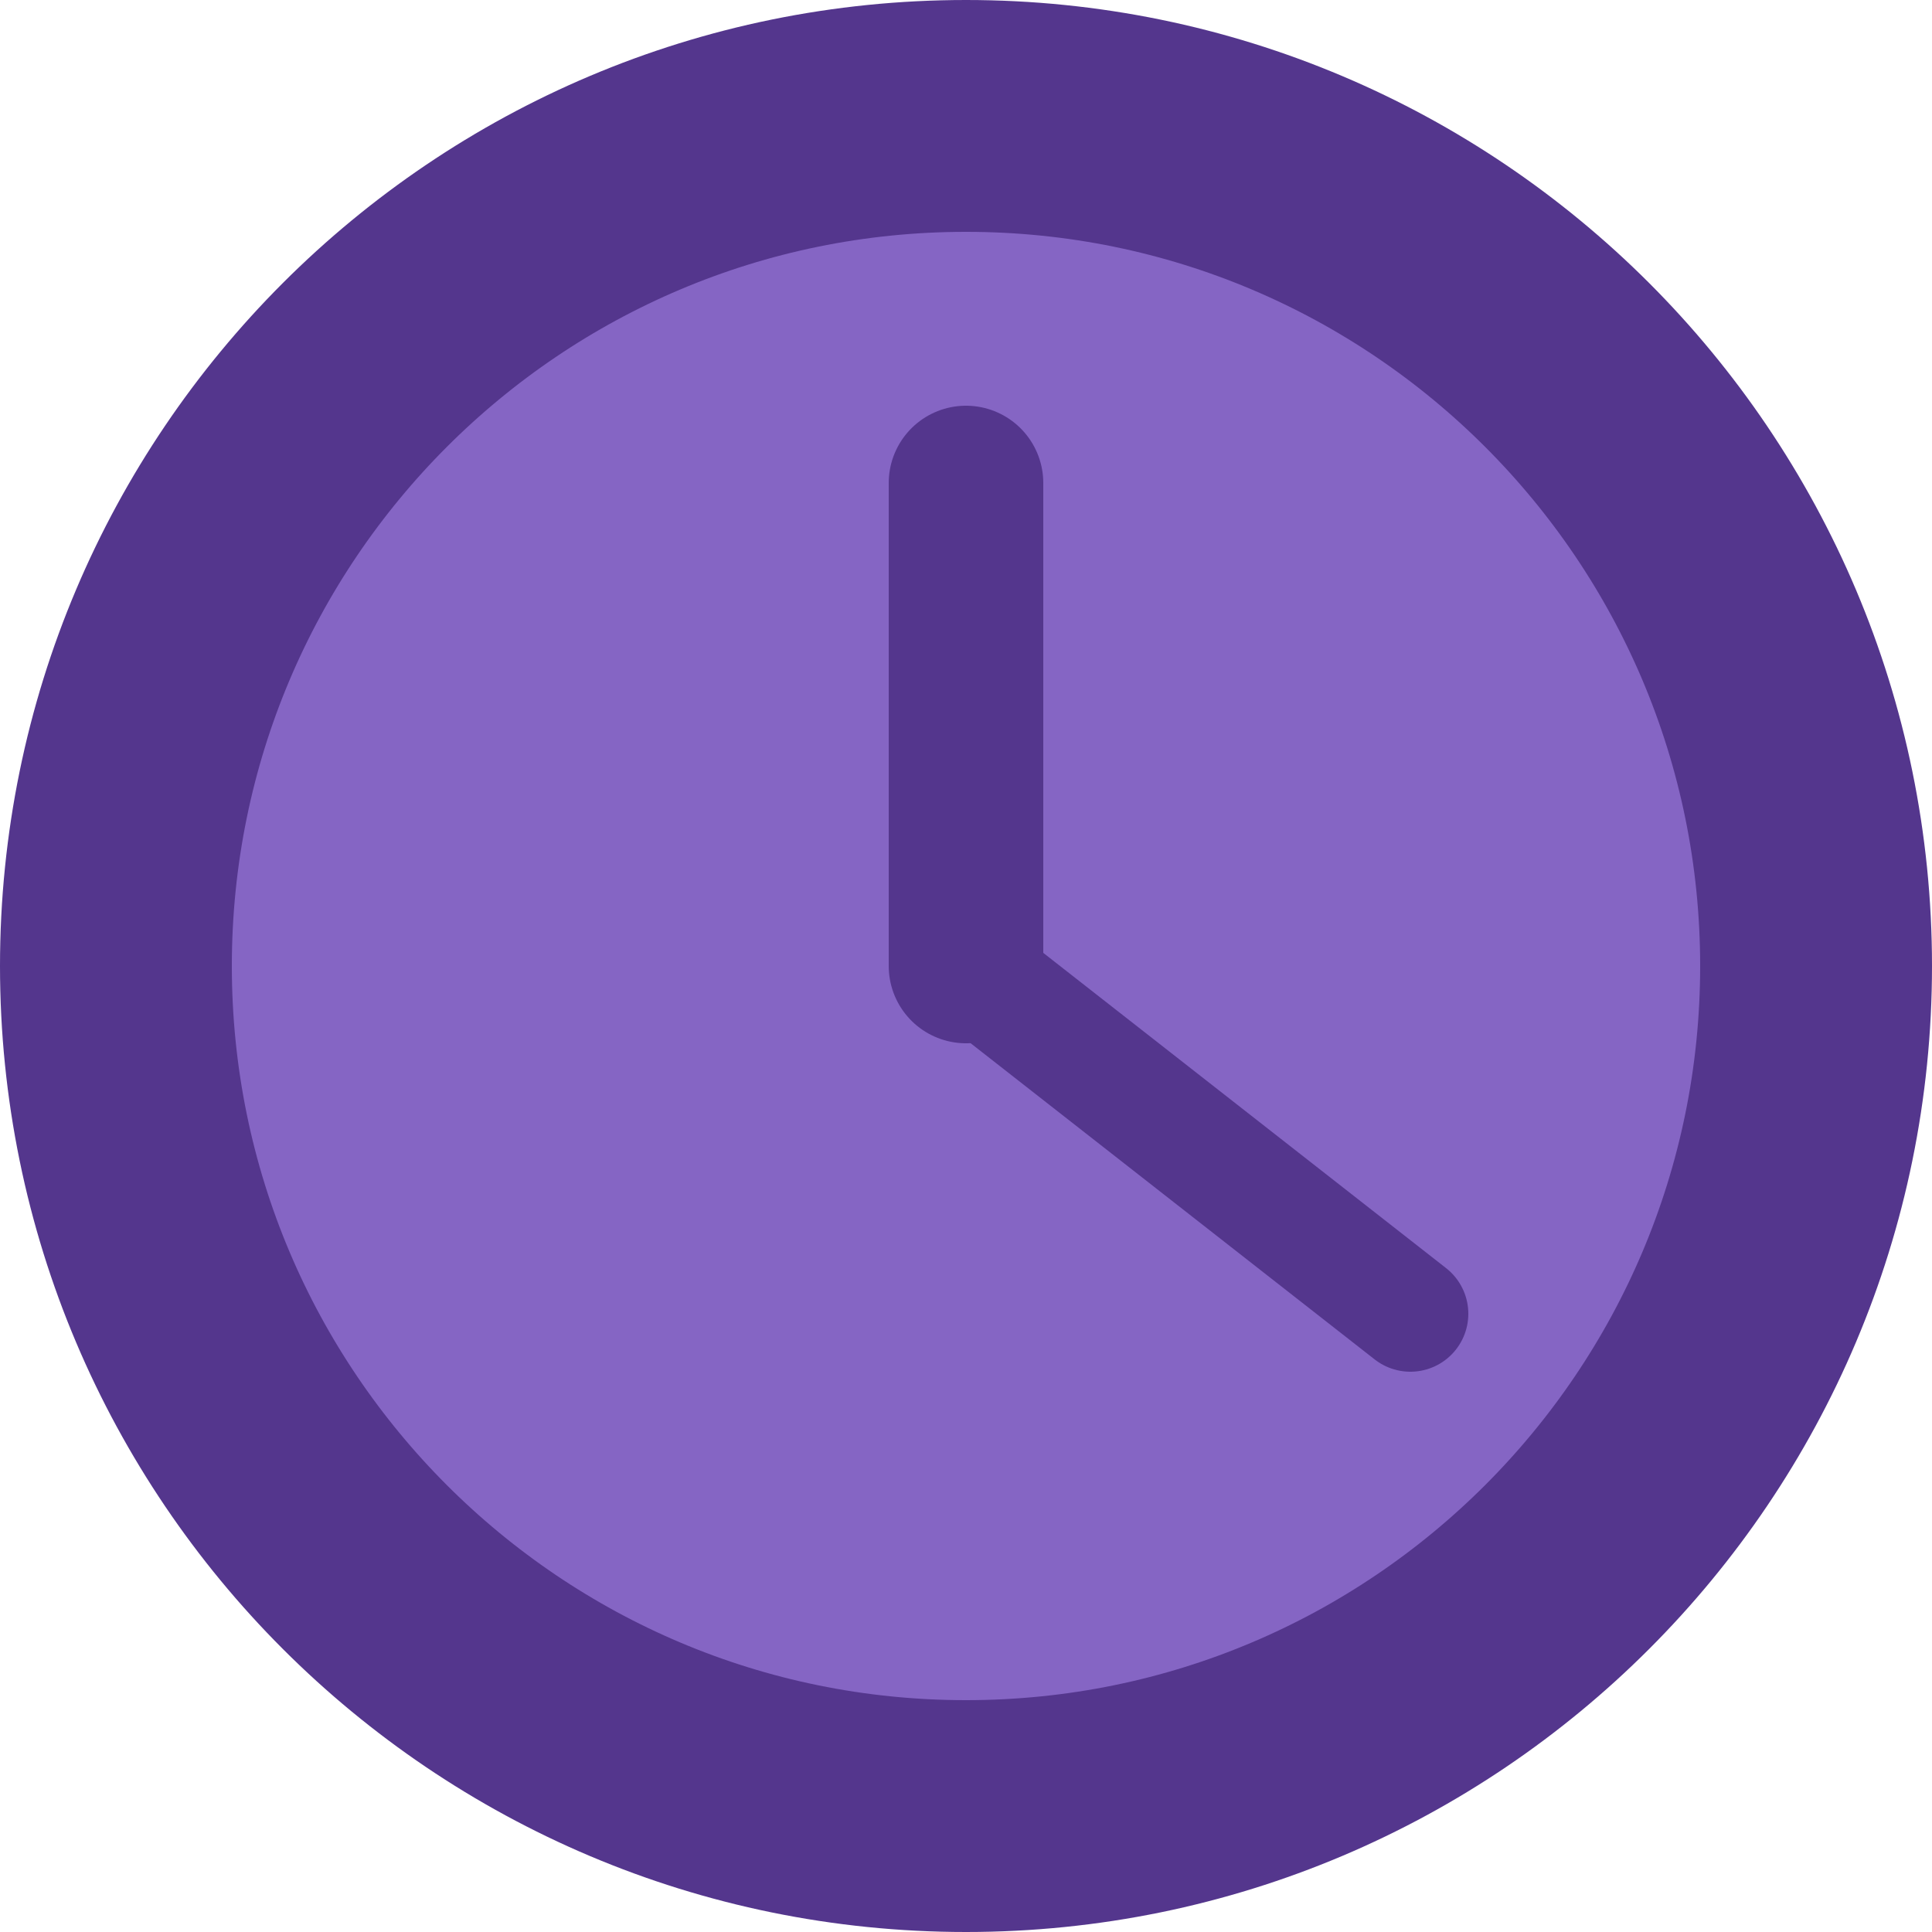
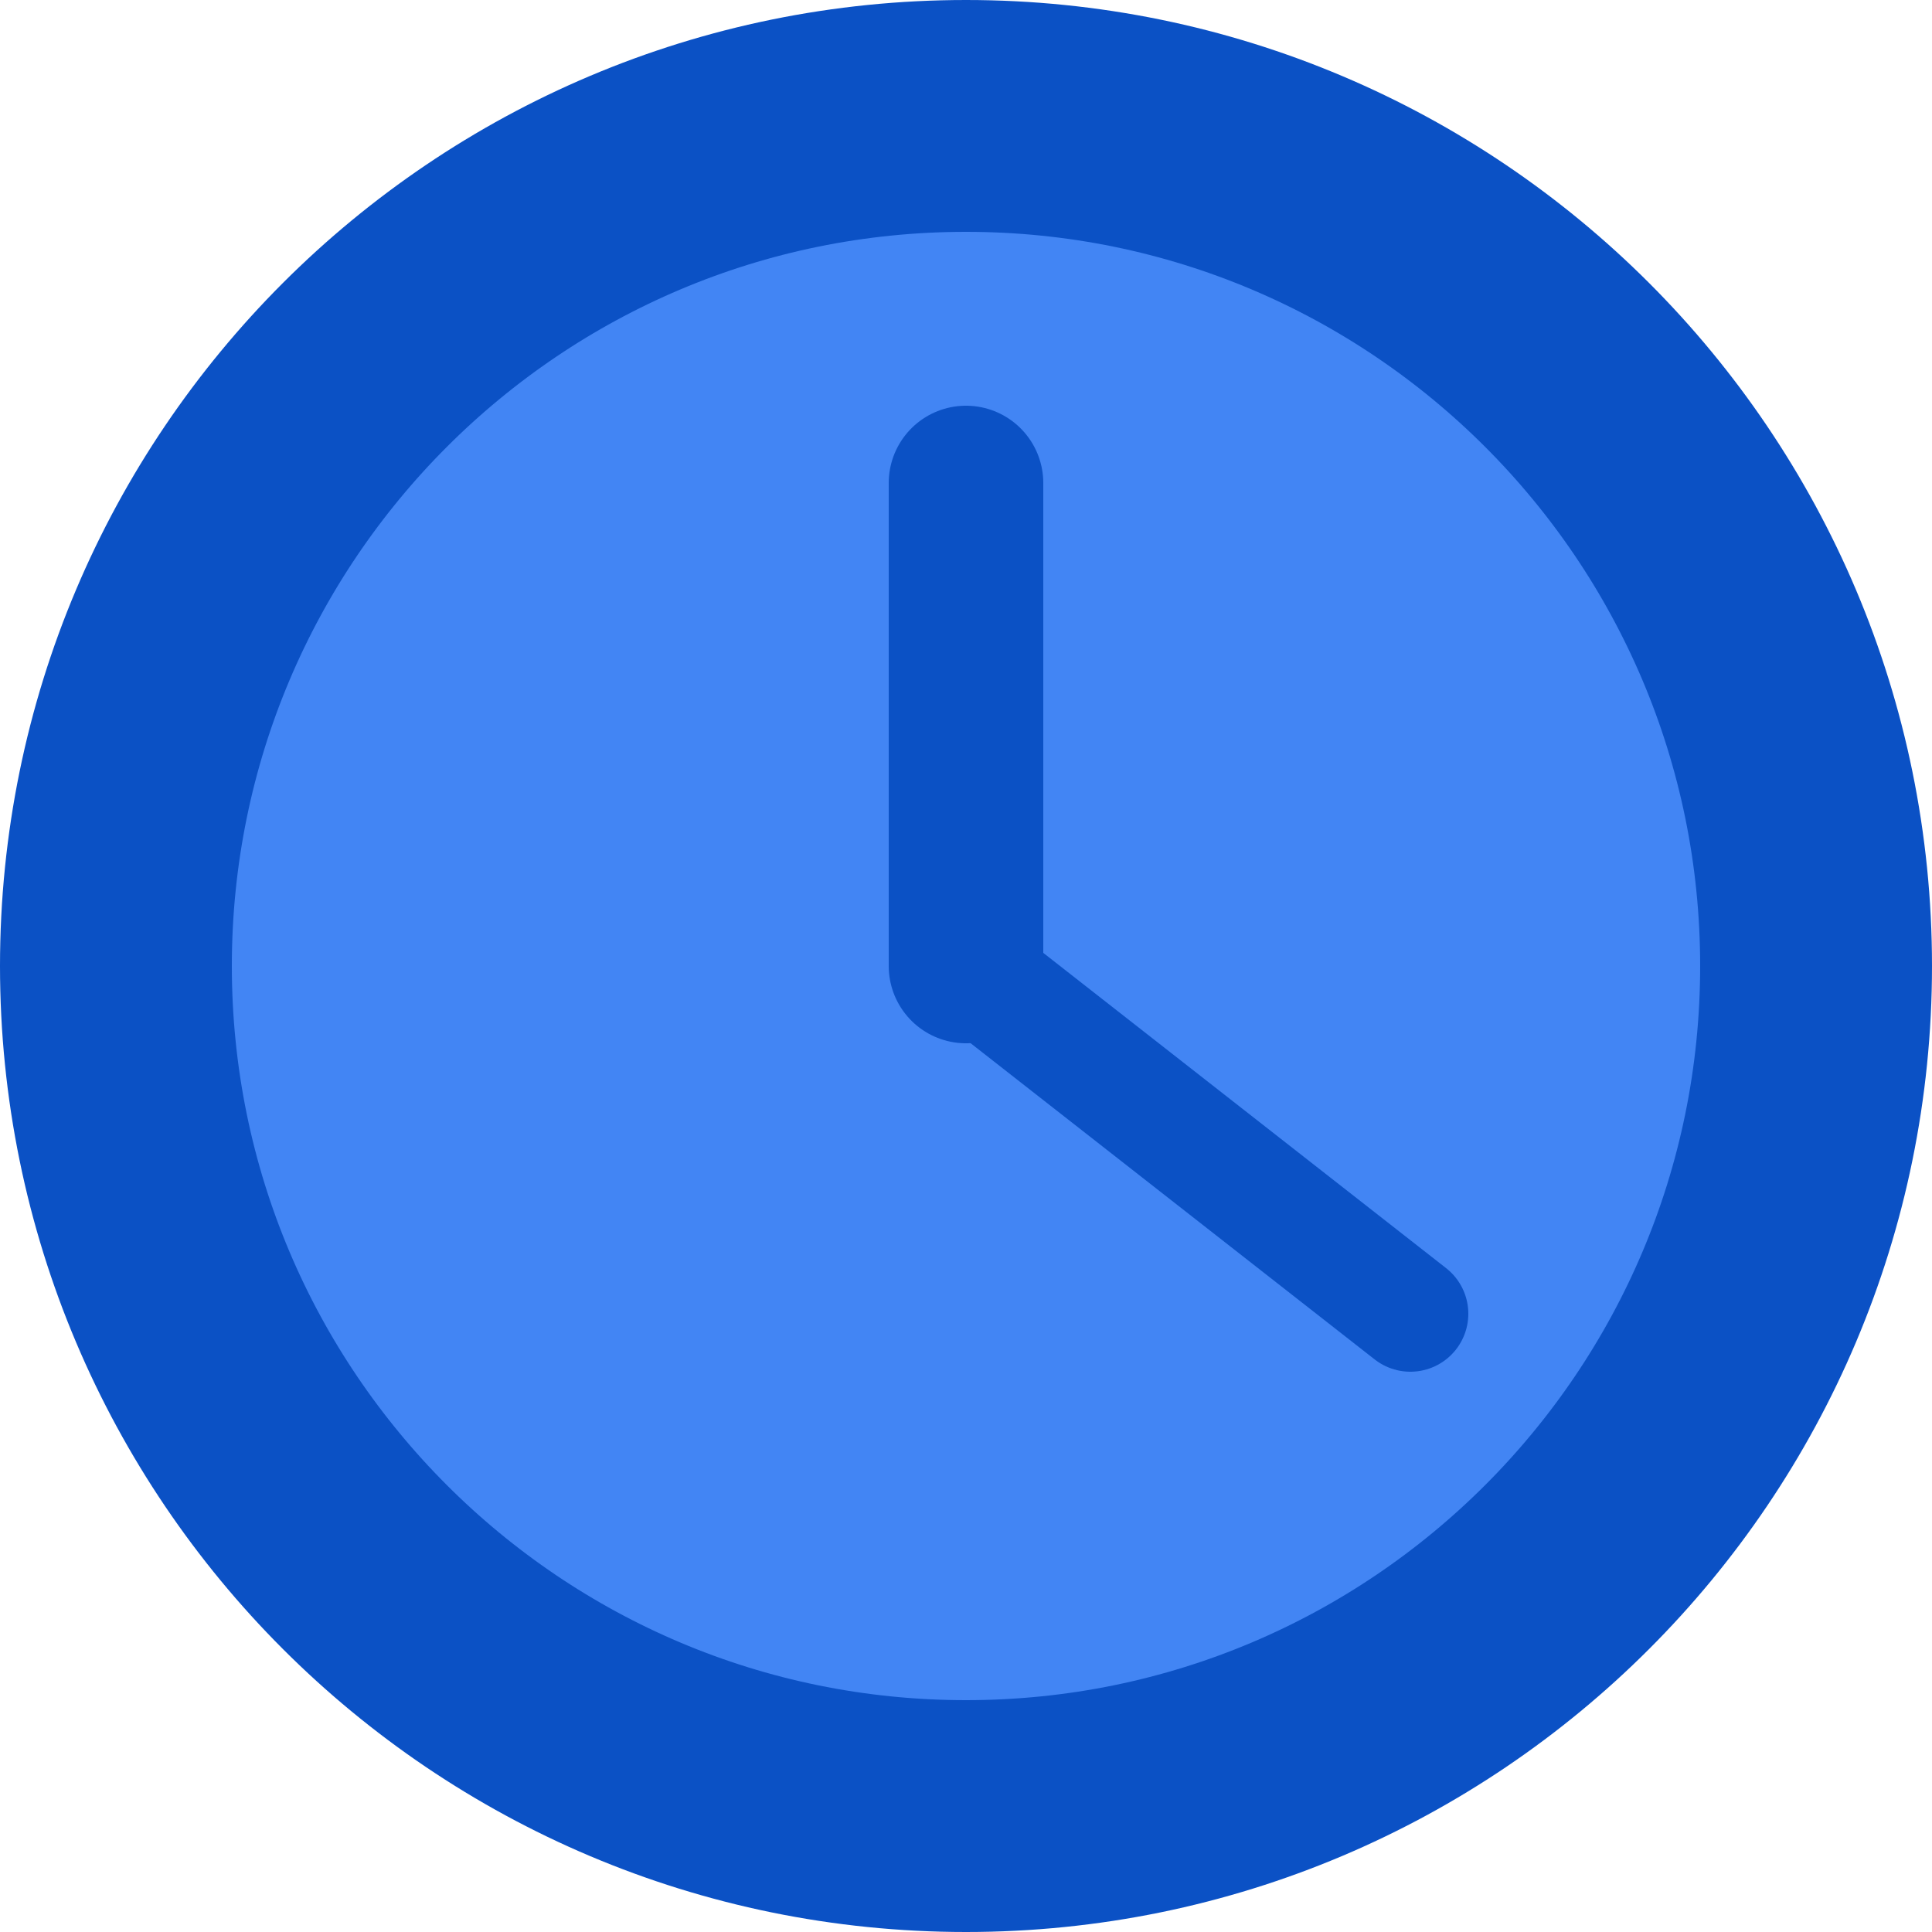
<svg xmlns="http://www.w3.org/2000/svg" width="100%" height="100%" viewBox="0 0 100 100" preserveAspectRatio="xMidYMid" class="uil-clock">
-   <circle cx="50" cy="50" r="44" fill="#8565c4" stroke="#54368d" stroke-width="12" />
-   <line x1="50" y1="50" x2="50" y2="25" stroke="#54368d" stroke-width="8px" stroke-linecap="round" />
-   <line x1="50" y1="50" x2="73" y2="68" stroke="#54368d" stroke-width="6px" stroke-linecap="round" />
+   <circle cx="50" cy="50" r="44" fill="#4285f4" stroke="#0b51c5" stroke-width="12" />
+   <line x1="50" y1="50" x2="50" y2="25" stroke="#0b51c5" stroke-width="8px" stroke-linecap="round" />
+   <line x1="50" y1="50" x2="73" y2="68" stroke="#0b51c5" stroke-width="6px" stroke-linecap="round" />
</svg>
